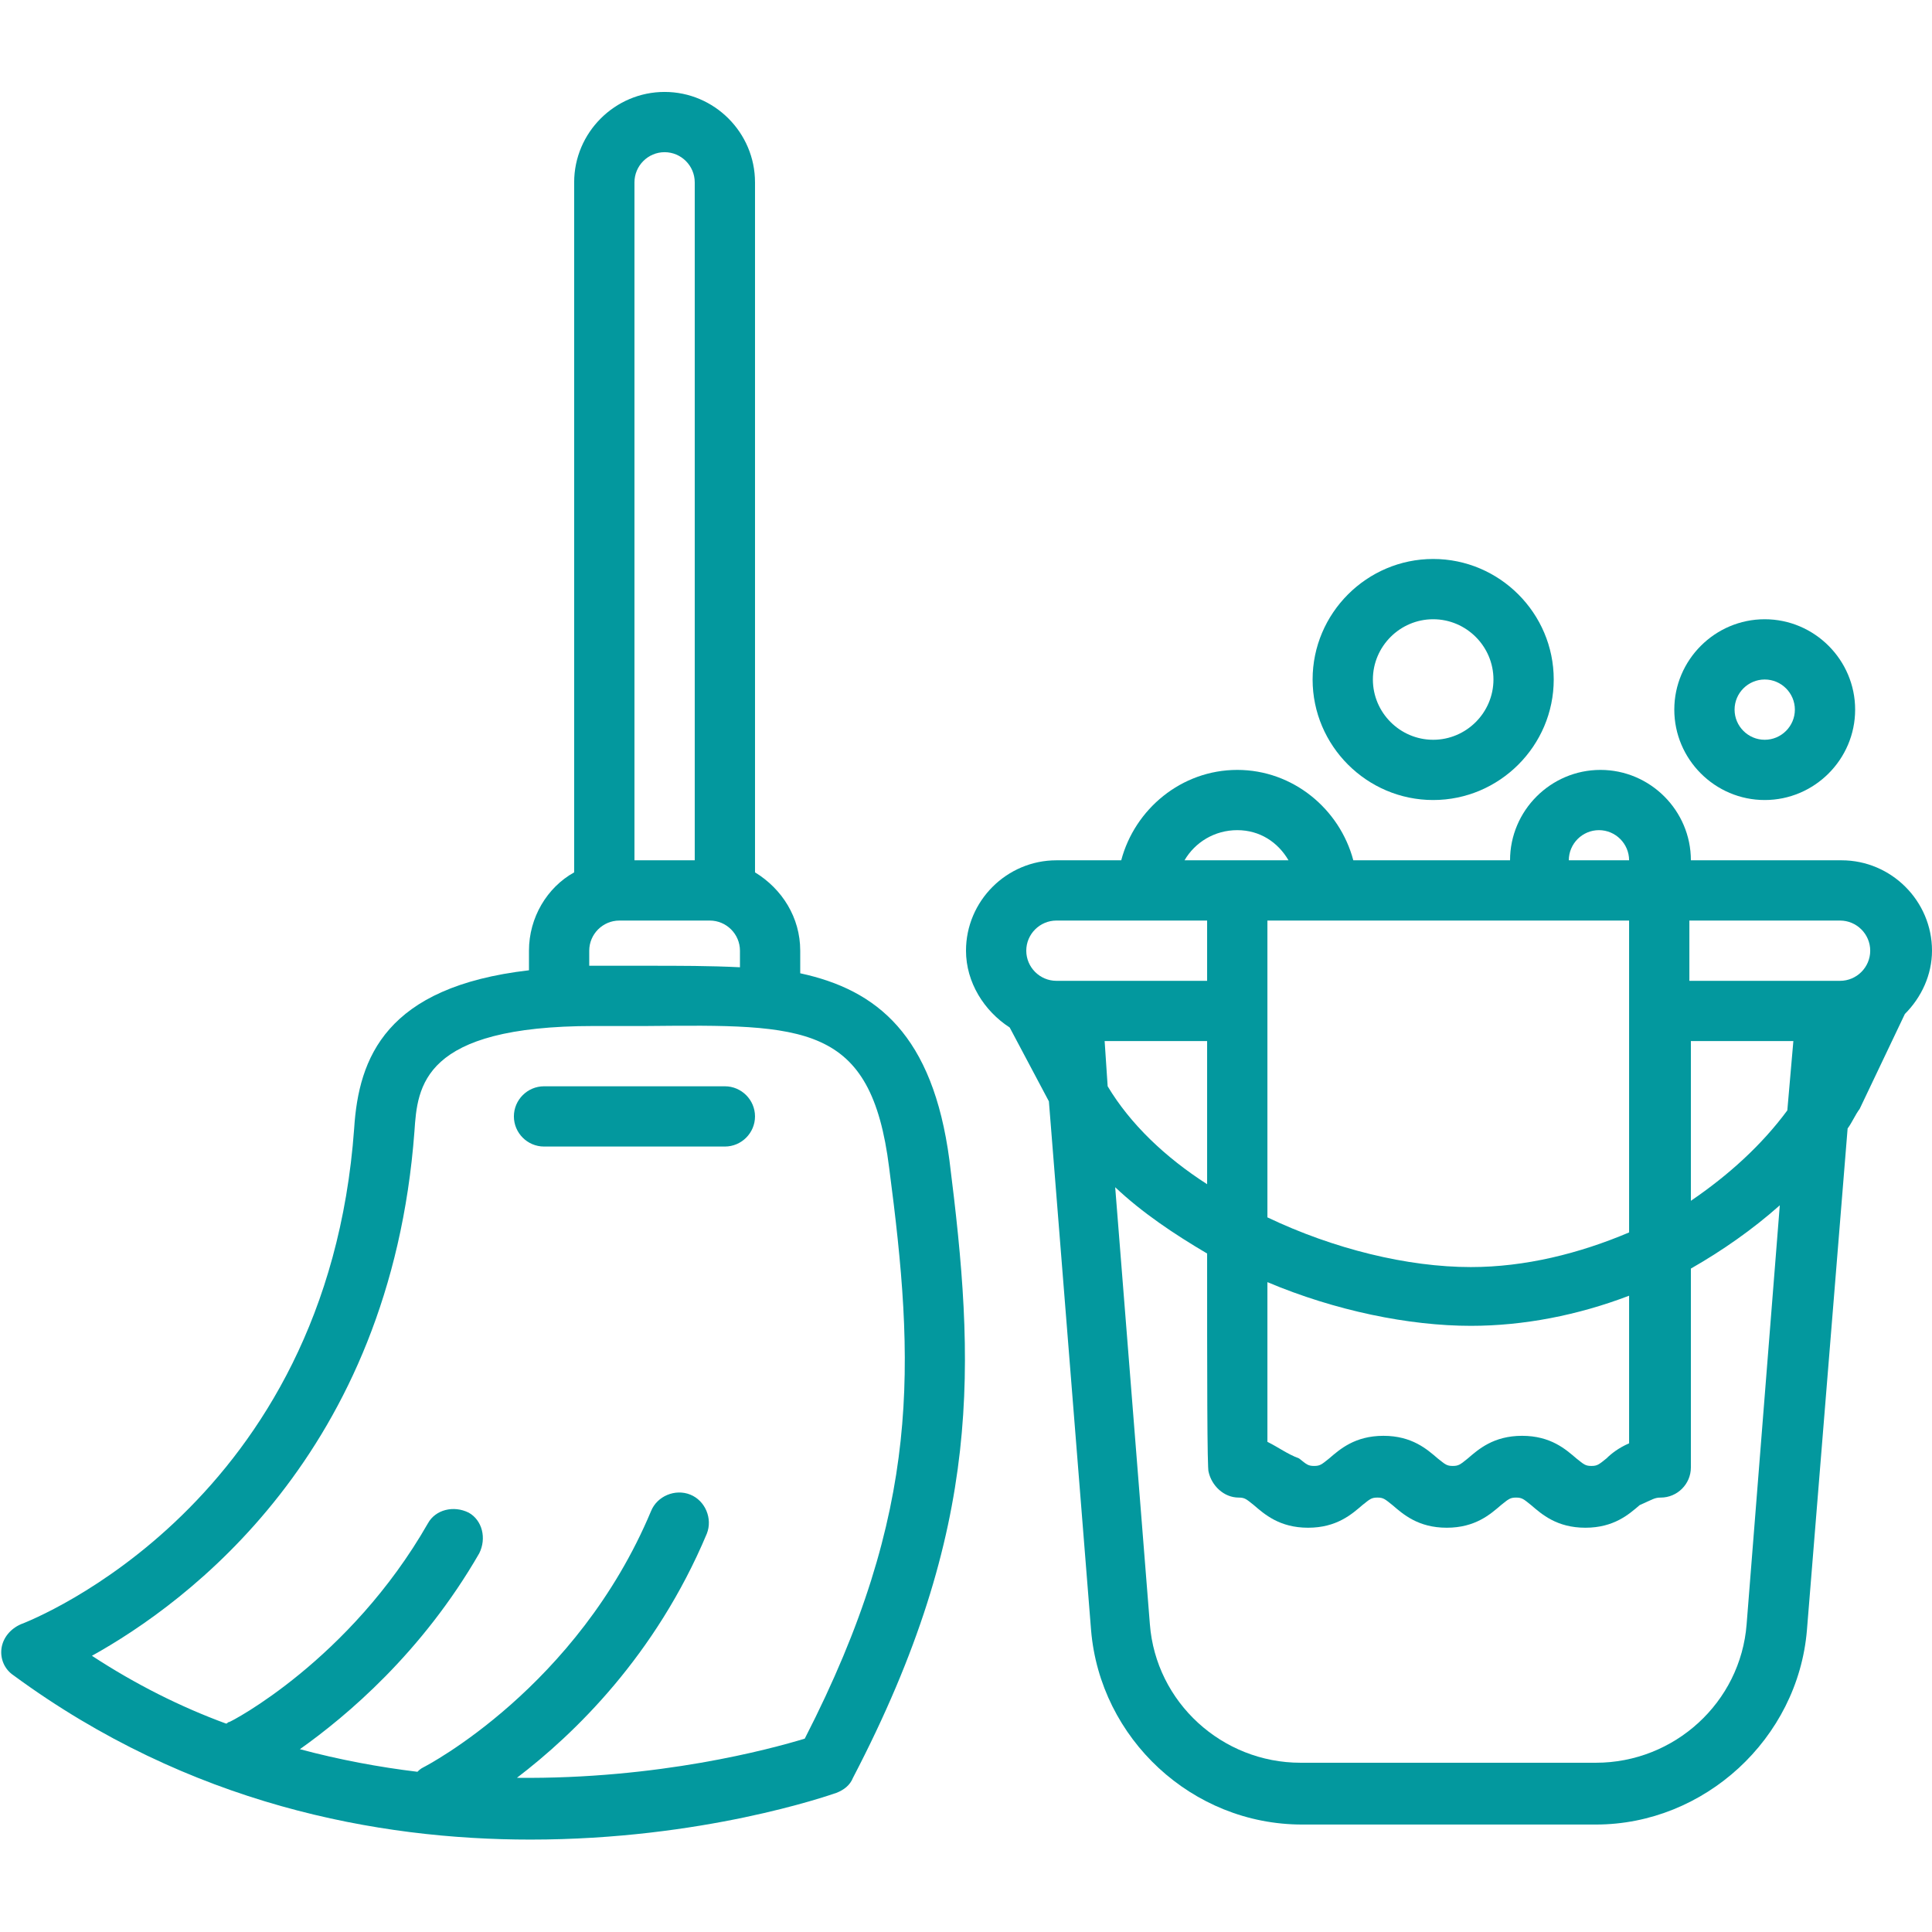
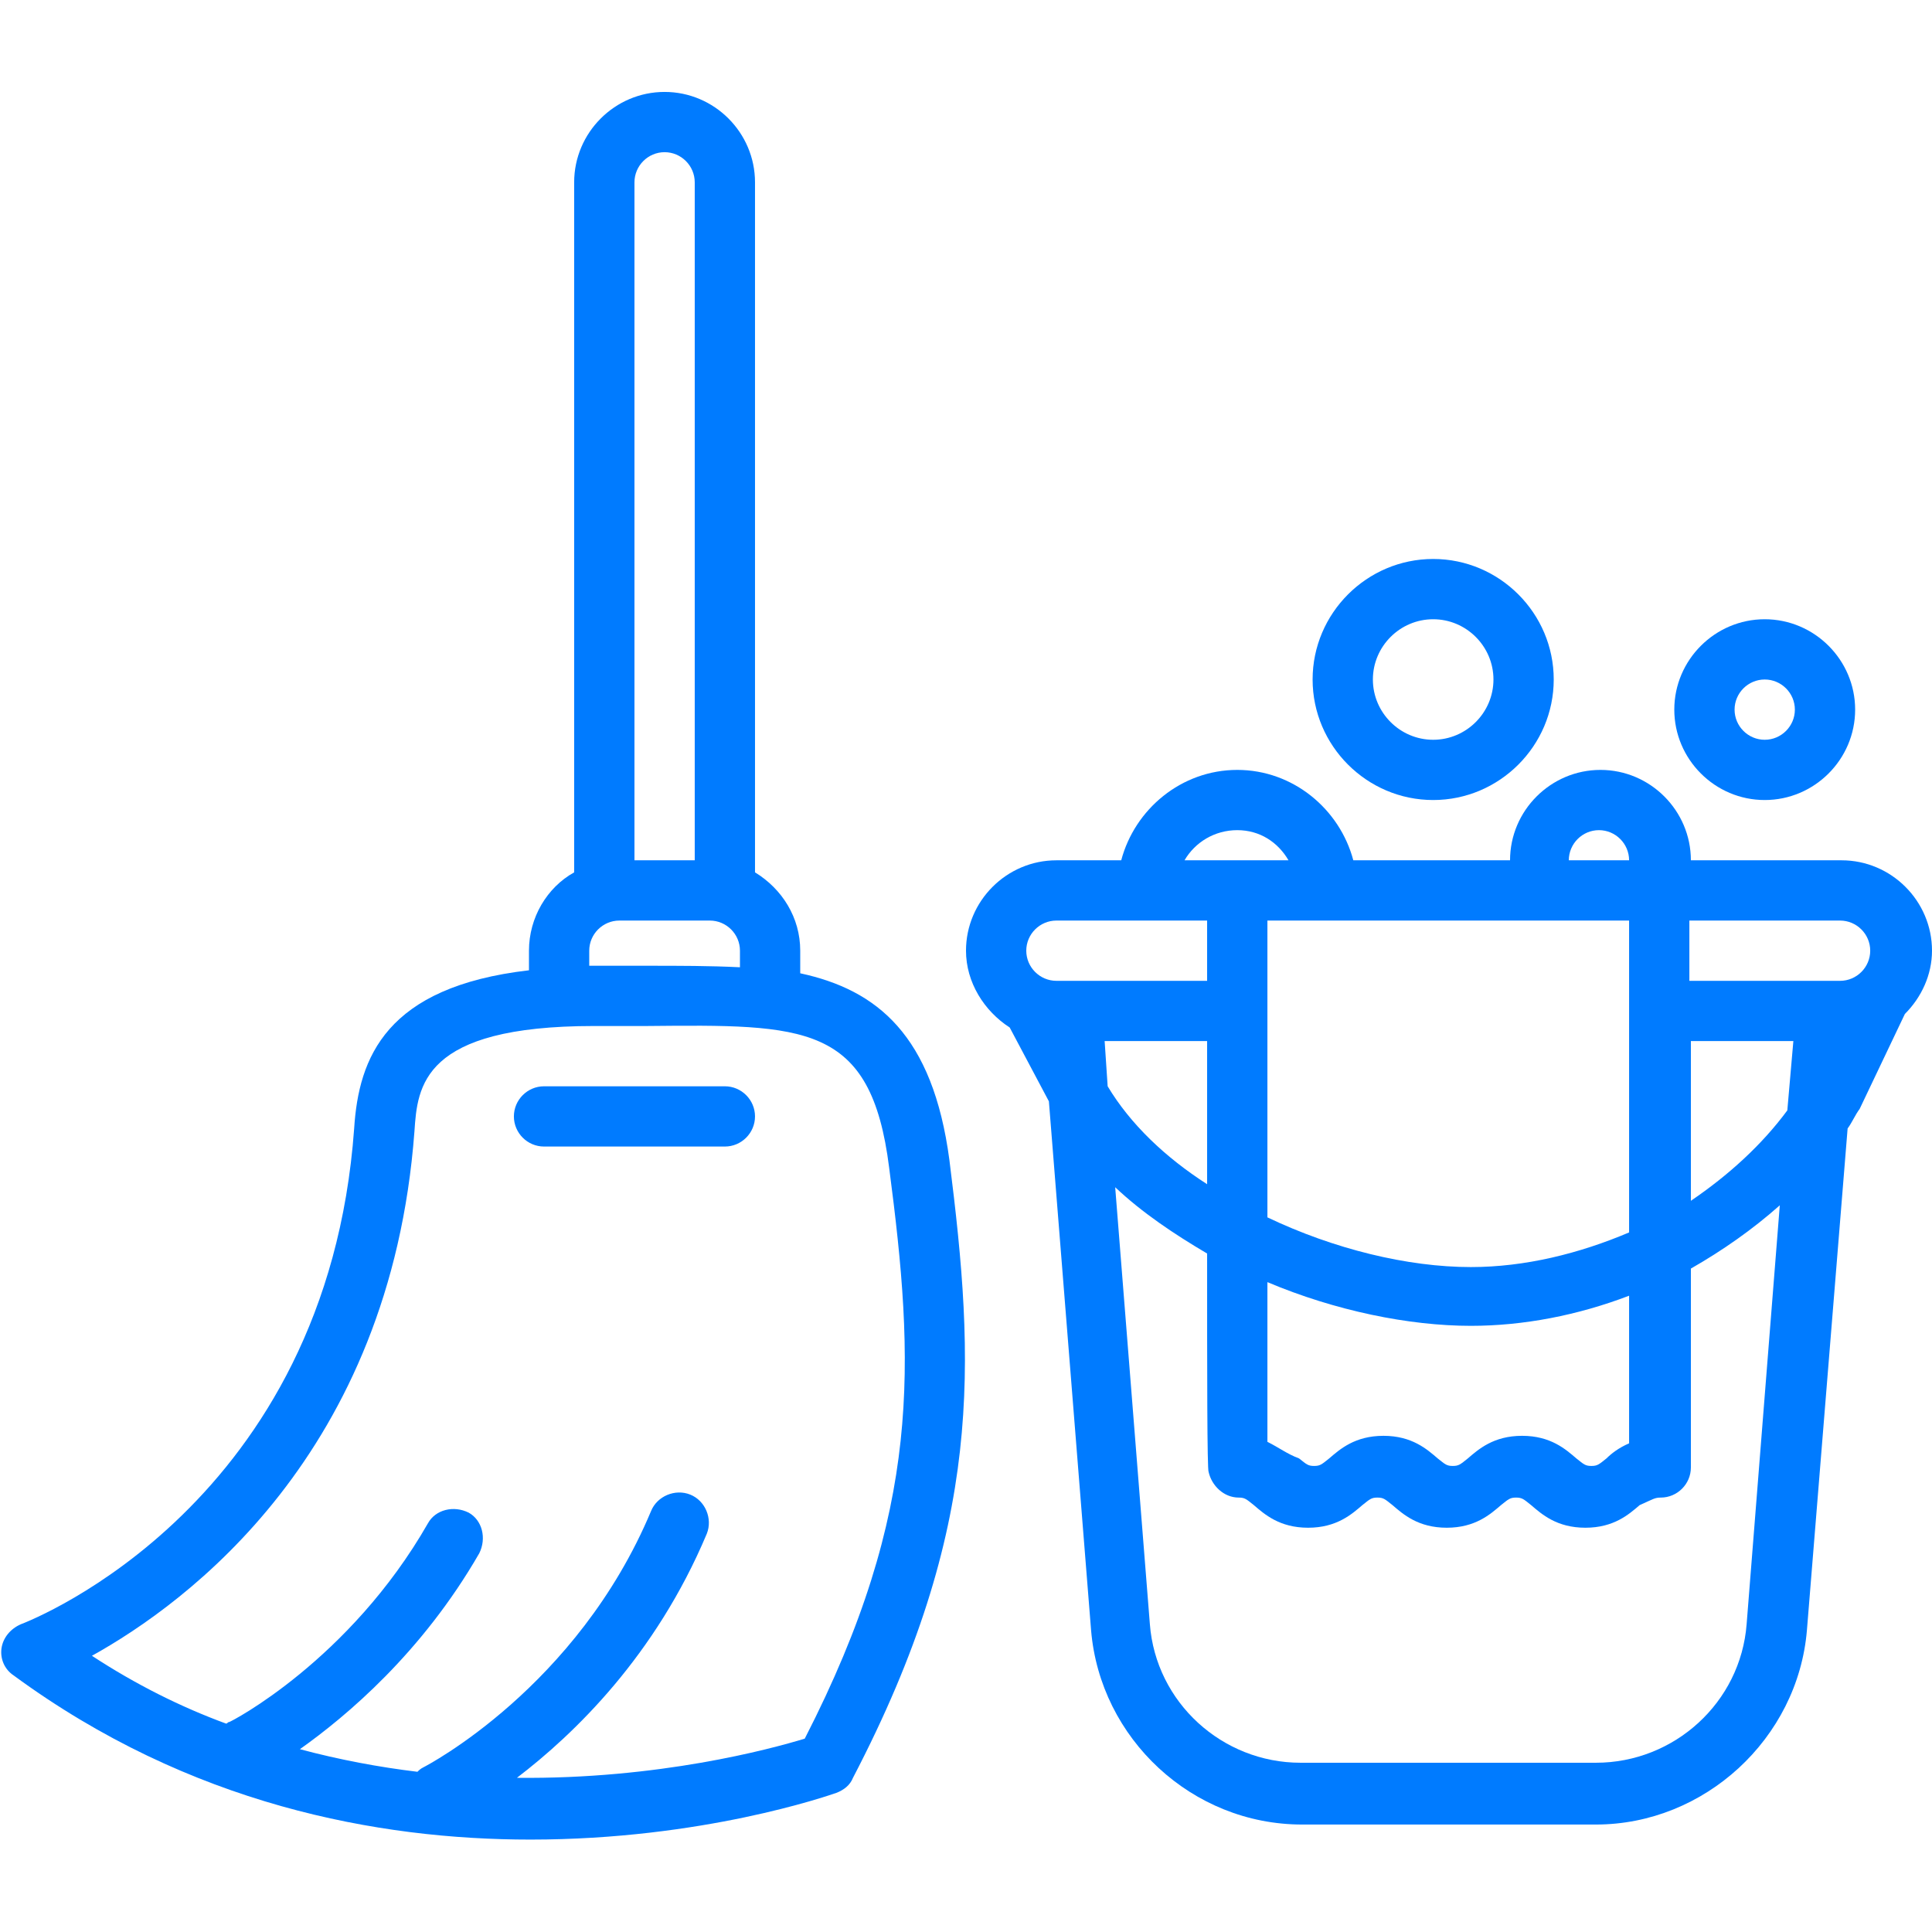
<svg xmlns="http://www.w3.org/2000/svg" width="375pt" height="375pt" viewBox="0 0 375 375" version="1.2">
  <defs>
    <clipPath id="clip1">
      <path d="M 0 17.578 L 188 17.578 L 188 357.328 L 0 357.328 Z M 0 17.578 " />
    </clipPath>
  </defs>
  <g id="surface1">
    <rect x="0" y="0" width="375" height="375" style="fill:rgb(100%,100%,100%);fill-opacity:1;stroke:none;" />
    <rect x="0" y="0" width="375" height="375" style="fill:rgb(100%,100%,100%);fill-opacity:1;stroke:none;" />
    <rect x="0" y="0" width="375" height="375" style="fill:rgb(100%,100%,100%);fill-opacity:1;stroke:none;" />
-     <path style=" stroke:none;fill-rule:nonzero;fill:rgb(1.18%,59.61%,61.96%);fill-opacity:1;" d="M 342.531 155.285 C 352.184 155.285 360.082 147.391 360.082 137.738 C 360.082 128.09 352.184 120.195 342.531 120.195 C 332.879 120.195 324.98 128.09 324.98 137.738 C 324.98 147.391 332.879 155.285 342.531 155.285 Z M 342.531 131.891 C 345.75 131.891 348.383 134.523 348.383 137.738 C 348.383 140.957 345.75 143.59 342.531 143.59 C 339.312 143.59 336.68 140.957 336.68 137.738 C 336.68 134.523 339.312 131.891 342.531 131.891 Z M 342.531 131.891 " />
-     <path style=" stroke:none;fill-rule:nonzero;fill:rgb(1.18%,59.61%,61.96%);fill-opacity:1;" d="M 278.18 155.285 C 291.051 155.285 301.578 144.758 301.578 131.891 C 301.578 119.023 291.051 108.496 278.18 108.496 C 265.309 108.496 254.777 119.023 254.777 131.891 C 254.777 144.758 265.309 155.285 278.18 155.285 Z M 278.18 120.195 C 284.613 120.195 289.879 125.457 289.879 131.891 C 289.879 138.324 284.613 143.59 278.18 143.59 C 271.742 143.59 266.477 138.324 266.477 131.891 C 266.477 125.457 271.742 120.195 278.18 120.195 Z M 278.18 120.195 " />
+     <path style=" stroke:none;fill-rule:nonzero;fill:rgb(0%,48.239%,100%);fill-opacity:1;" d="M 342.531 155.285 C 352.184 155.285 360.082 147.391 360.082 137.738 C 360.082 128.09 352.184 120.195 342.531 120.195 C 332.879 120.195 324.98 128.09 324.98 137.738 C 324.98 147.391 332.879 155.285 342.531 155.285 Z M 342.531 131.891 C 345.75 131.891 348.383 134.523 348.383 137.738 C 348.383 140.957 345.75 143.59 342.531 143.59 C 339.312 143.59 336.68 140.957 336.68 137.738 C 336.68 134.523 339.312 131.891 342.531 131.891 Z M 342.531 131.891 " />
+     <path style=" stroke:none;fill-rule:nonzero;fill:rgb(0%,48.239%,100%);fill-opacity:1;" d="M 278.18 155.285 C 291.051 155.285 301.578 144.758 301.578 131.891 C 301.578 119.023 291.051 108.496 278.18 108.496 C 265.309 108.496 254.777 119.023 254.777 131.891 C 254.777 144.758 265.309 155.285 278.18 155.285 Z M 278.18 120.195 C 284.613 120.195 289.879 125.457 289.879 131.891 C 289.879 138.324 284.613 143.59 278.18 143.59 C 271.742 143.59 266.477 138.324 266.477 131.891 C 266.477 125.457 271.742 120.195 278.18 120.195 Z M 278.18 120.195 " />
    <g clip-path="url(#clip1)" clip-rule="nonzero">
-       <path style=" stroke:none;fill-rule:nonzero;fill:rgb(1.18%,59.61%,61.96%);fill-opacity:1;" d="M 2.633 325.188 C 36.855 350.336 73.422 357.062 102.965 357.062 C 136.309 357.062 160.59 348.582 162.344 347.996 C 163.805 347.414 164.977 346.535 165.562 345.074 C 191.012 296.238 189.254 264.656 184.281 225.176 C 181.066 200.906 170.242 192.133 155.324 188.914 L 155.324 184.527 C 155.324 178.094 151.812 172.539 146.547 169.324 L 146.547 35.391 C 146.547 25.738 138.652 17.844 128.996 17.844 C 119.344 17.844 111.445 25.738 111.445 35.391 L 111.445 169.324 C 106.184 172.246 102.672 178.094 102.672 184.527 L 102.672 188.332 C 74.883 191.547 69.617 205.293 68.742 219.035 C 63.477 291.852 6.434 314.367 4.094 315.246 C 2.047 316.121 0.586 317.879 0.293 319.926 C 0 321.973 0.879 324.02 2.633 325.188 Z M 123.148 35.391 C 123.148 32.172 125.781 29.539 128.996 29.539 C 132.215 29.539 134.848 32.172 134.848 35.391 L 134.848 166.984 L 123.148 166.984 Z M 114.371 184.527 C 114.371 181.312 117.004 178.68 120.223 178.68 L 137.773 178.68 C 140.992 178.68 143.625 181.312 143.625 184.527 L 143.625 187.746 C 137.773 187.453 131.922 187.453 125.488 187.453 C 122.27 187.453 118.758 187.453 115.25 187.453 C 114.957 187.453 114.664 187.453 114.371 187.453 Z M 80.441 219.621 C 81.027 210.848 81.902 199.148 115.25 199.148 C 118.758 199.148 122.27 199.148 125.488 199.148 C 156.203 198.859 169.07 198.566 172.582 226.641 C 177.555 264.656 179.016 293.02 156.203 337.469 C 149.473 339.516 127.828 345.367 100.332 345.074 C 111.445 336.594 127.242 321.387 137.188 297.699 C 138.359 294.773 136.895 291.266 133.969 290.098 C 131.047 288.926 127.535 290.391 126.363 293.312 C 112.031 327.527 82.781 342.734 82.195 343.027 C 81.609 343.32 81.316 343.609 81.027 343.902 C 73.715 343.027 65.816 341.562 58.211 339.516 C 67.277 333.082 81.902 320.801 93.02 301.5 C 94.48 298.578 93.605 295.066 90.973 293.605 C 88.047 292.145 84.535 293.02 83.074 295.652 C 67.863 322.266 44.754 334.254 44.461 334.254 C 44.168 334.254 44.168 334.547 43.875 334.547 C 35.102 331.328 26.324 326.941 17.844 321.387 C 36.27 311.152 75.762 282.199 80.441 219.621 Z M 80.441 219.621 " />
+       <path style=" stroke:none;fill-rule:nonzero;fill:rgb(0%,48.239%,100%);fill-opacity:1;" d="M 2.633 325.188 C 36.855 350.336 73.422 357.062 102.965 357.062 C 136.309 357.062 160.59 348.582 162.344 347.996 C 163.805 347.414 164.977 346.535 165.562 345.074 C 191.012 296.238 189.254 264.656 184.281 225.176 C 181.066 200.906 170.242 192.133 155.324 188.914 L 155.324 184.527 C 155.324 178.094 151.812 172.539 146.547 169.324 L 146.547 35.391 C 146.547 25.738 138.652 17.844 128.996 17.844 C 119.344 17.844 111.445 25.738 111.445 35.391 L 111.445 169.324 C 106.184 172.246 102.672 178.094 102.672 184.527 L 102.672 188.332 C 74.883 191.547 69.617 205.293 68.742 219.035 C 63.477 291.852 6.434 314.367 4.094 315.246 C 2.047 316.121 0.586 317.879 0.293 319.926 C 0 321.973 0.879 324.02 2.633 325.188 Z M 123.148 35.391 C 123.148 32.172 125.781 29.539 128.996 29.539 C 132.215 29.539 134.848 32.172 134.848 35.391 L 134.848 166.984 L 123.148 166.984 Z M 114.371 184.527 C 114.371 181.312 117.004 178.68 120.223 178.68 L 137.773 178.68 C 140.992 178.68 143.625 181.312 143.625 184.527 L 143.625 187.746 C 137.773 187.453 131.922 187.453 125.488 187.453 C 122.27 187.453 118.758 187.453 115.25 187.453 C 114.957 187.453 114.664 187.453 114.371 187.453 Z M 80.441 219.621 C 81.027 210.848 81.902 199.148 115.25 199.148 C 118.758 199.148 122.27 199.148 125.488 199.148 C 156.203 198.859 169.07 198.566 172.582 226.641 C 177.555 264.656 179.016 293.02 156.203 337.469 C 149.473 339.516 127.828 345.367 100.332 345.074 C 111.445 336.594 127.242 321.387 137.188 297.699 C 138.359 294.773 136.895 291.266 133.969 290.098 C 131.047 288.926 127.535 290.391 126.363 293.312 C 112.031 327.527 82.781 342.734 82.195 343.027 C 81.609 343.32 81.316 343.609 81.027 343.902 C 73.715 343.027 65.816 341.562 58.211 339.516 C 67.277 333.082 81.902 320.801 93.02 301.5 C 94.48 298.578 93.605 295.066 90.973 293.605 C 88.047 292.145 84.535 293.02 83.074 295.652 C 67.863 322.266 44.754 334.254 44.461 334.254 C 44.168 334.254 44.168 334.547 43.875 334.547 C 35.102 331.328 26.324 326.941 17.844 321.387 C 36.27 311.152 75.762 282.199 80.441 219.621 Z M 80.441 219.621 " />
    </g>
-     <path style=" stroke:none;fill-rule:nonzero;fill:rgb(1.18%,59.61%,61.96%);fill-opacity:1;" d="M 105.598 222.543 L 140.699 222.543 C 143.914 222.543 146.547 219.914 146.547 216.695 C 146.547 213.48 143.914 210.848 140.699 210.848 L 105.598 210.848 C 102.379 210.848 99.746 213.48 99.746 216.695 C 99.746 219.914 102.379 222.543 105.598 222.543 Z M 105.598 222.543 " />
-     <path style=" stroke:none;fill-rule:nonzero;fill:rgb(1.18%,59.61%,61.96%);fill-opacity:1;" d="M 195.984 199.441 L 203.59 213.773 L 211.777 316.414 C 213.535 337.469 231.375 354.141 252.73 354.141 L 309.77 354.141 C 330.832 354.141 348.965 337.469 350.723 316.414 L 358.621 219.035 C 359.496 217.867 360.082 216.402 360.961 215.234 L 369.734 196.812 C 372.953 193.594 375 189.207 375 184.527 C 375 174.879 367.102 166.984 357.449 166.984 L 328.199 166.984 C 328.199 157.332 320.301 149.438 310.648 149.438 C 300.996 149.438 293.098 157.332 293.098 166.984 L 262.676 166.984 C 260.043 157.039 250.977 149.438 240.152 149.438 C 229.328 149.438 220.262 157.039 217.629 166.984 L 205.051 166.984 C 195.398 166.984 187.5 174.879 187.5 184.527 C 187.5 190.668 191.012 196.227 195.984 199.441 Z M 214.41 202.074 L 234.301 202.074 C 234.301 210.555 234.301 220.207 234.301 229.855 C 226.113 224.594 219.383 218.16 214.996 210.848 Z M 346.918 215.527 C 341.945 222.254 335.512 228.102 328.199 233.074 C 328.199 222.543 328.199 211.727 328.199 202.074 L 348.09 202.074 Z M 357.156 178.68 C 360.375 178.68 363.008 181.312 363.008 184.527 C 363.008 187.746 360.375 190.379 357.156 190.379 L 327.906 190.379 C 327.906 185.699 327.906 181.605 327.906 178.68 Z M 322.348 290.68 C 325.566 290.68 328.199 288.051 328.199 284.832 C 328.199 284.539 328.199 267.285 328.199 246.23 C 334.34 242.723 340.191 238.629 345.457 233.949 L 339.02 315.246 C 337.852 330.453 324.98 342.148 309.77 342.148 L 252.438 342.148 C 237.227 342.148 224.355 330.453 223.188 315.246 L 216.457 230.441 C 221.723 235.41 227.867 239.508 234.301 243.309 C 234.301 266.117 234.301 285.418 234.594 285.711 C 235.18 288.344 237.52 290.68 240.445 290.68 C 241.613 290.68 241.906 290.973 243.371 292.145 C 245.418 293.898 248.344 296.531 253.898 296.531 C 259.457 296.531 262.383 293.898 264.43 292.145 C 265.895 290.973 266.188 290.68 267.355 290.68 C 268.527 290.68 268.816 290.973 270.281 292.145 C 272.328 293.898 275.254 296.531 280.812 296.531 C 286.367 296.531 289.293 293.898 291.34 292.145 C 292.805 290.973 293.098 290.68 294.266 290.68 C 295.438 290.68 295.73 290.973 297.191 292.145 C 299.238 293.898 302.164 296.531 307.723 296.531 C 313.281 296.531 316.207 293.898 318.254 292.145 C 320.887 290.973 321.18 290.68 322.348 290.68 Z M 246.004 279.859 L 246.004 248.863 C 259.164 254.418 273.5 257.344 285.492 257.344 C 295.73 257.344 306.258 255.297 316.207 251.496 L 316.207 280.152 C 314.156 281.031 312.695 282.199 311.816 283.078 C 310.355 284.246 310.062 284.539 308.891 284.539 C 307.723 284.539 307.43 284.246 305.969 283.078 C 303.918 281.324 300.996 278.691 295.438 278.691 C 289.879 278.691 286.953 281.324 284.906 283.078 C 283.445 284.246 283.152 284.539 281.98 284.539 C 280.812 284.539 280.52 284.246 279.055 283.078 C 277.008 281.324 274.082 278.691 268.527 278.691 C 262.969 278.691 260.043 281.324 257.996 283.078 C 256.531 284.246 256.242 284.539 255.07 284.539 C 253.898 284.539 253.609 284.246 252.145 283.078 C 249.805 282.199 248.344 281.031 246.004 279.859 Z M 310.355 161.133 C 313.574 161.133 316.207 163.766 316.207 166.984 L 304.504 166.984 C 304.504 163.766 307.137 161.133 310.355 161.133 Z M 316.207 178.68 L 316.207 239.215 C 306.551 243.309 296.023 245.938 285.492 245.938 C 273.207 245.938 258.871 242.43 246.004 236.289 L 246.004 178.68 Z M 240.152 161.133 C 244.539 161.133 248.051 163.473 250.098 166.984 L 229.914 166.984 C 231.961 163.473 235.766 161.133 240.152 161.133 Z M 205.051 178.68 L 234.301 178.68 C 234.301 181.605 234.301 185.699 234.301 190.379 L 205.051 190.379 C 201.832 190.379 199.199 187.746 199.199 184.527 C 199.199 181.312 201.832 178.68 205.051 178.68 Z M 205.051 178.68 " />
+     <path style=" stroke:none;fill-rule:nonzero;fill:rgb(0%,48.239%,100%);fill-opacity:1;" d="M 105.598 222.543 L 140.699 222.543 C 143.914 222.543 146.547 219.914 146.547 216.695 C 146.547 213.48 143.914 210.848 140.699 210.848 L 105.598 210.848 C 102.379 210.848 99.746 213.48 99.746 216.695 C 99.746 219.914 102.379 222.543 105.598 222.543 Z M 105.598 222.543 " />
+     <path style=" stroke:none;fill-rule:nonzero;fill:rgb(0%,48.239%,100%);fill-opacity:1;" d="M 195.984 199.441 L 203.59 213.773 L 211.777 316.414 C 213.535 337.469 231.375 354.141 252.73 354.141 L 309.77 354.141 C 330.832 354.141 348.965 337.469 350.723 316.414 L 358.621 219.035 C 359.496 217.867 360.082 216.402 360.961 215.234 L 369.734 196.812 C 372.953 193.594 375 189.207 375 184.527 C 375 174.879 367.102 166.984 357.449 166.984 L 328.199 166.984 C 328.199 157.332 320.301 149.438 310.648 149.438 C 300.996 149.438 293.098 157.332 293.098 166.984 L 262.676 166.984 C 260.043 157.039 250.977 149.438 240.152 149.438 C 229.328 149.438 220.262 157.039 217.629 166.984 L 205.051 166.984 C 195.398 166.984 187.5 174.879 187.5 184.527 C 187.5 190.668 191.012 196.227 195.984 199.441 Z M 214.41 202.074 L 234.301 202.074 C 234.301 210.555 234.301 220.207 234.301 229.855 C 226.113 224.594 219.383 218.16 214.996 210.848 Z M 346.918 215.527 C 341.945 222.254 335.512 228.102 328.199 233.074 C 328.199 222.543 328.199 211.727 328.199 202.074 L 348.09 202.074 Z M 357.156 178.68 C 360.375 178.68 363.008 181.312 363.008 184.527 C 363.008 187.746 360.375 190.379 357.156 190.379 L 327.906 190.379 C 327.906 185.699 327.906 181.605 327.906 178.68 Z M 322.348 290.68 C 325.566 290.68 328.199 288.051 328.199 284.832 C 328.199 284.539 328.199 267.285 328.199 246.23 C 334.34 242.723 340.191 238.629 345.457 233.949 L 339.02 315.246 C 337.852 330.453 324.98 342.148 309.77 342.148 L 252.438 342.148 C 237.227 342.148 224.355 330.453 223.188 315.246 L 216.457 230.441 C 221.723 235.41 227.867 239.508 234.301 243.309 C 234.301 266.117 234.301 285.418 234.594 285.711 C 235.18 288.344 237.52 290.68 240.445 290.68 C 241.613 290.68 241.906 290.973 243.371 292.145 C 245.418 293.898 248.344 296.531 253.898 296.531 C 259.457 296.531 262.383 293.898 264.43 292.145 C 265.895 290.973 266.188 290.68 267.355 290.68 C 268.527 290.68 268.816 290.973 270.281 292.145 C 272.328 293.898 275.254 296.531 280.812 296.531 C 286.367 296.531 289.293 293.898 291.34 292.145 C 292.805 290.973 293.098 290.68 294.266 290.68 C 295.438 290.68 295.73 290.973 297.191 292.145 C 299.238 293.898 302.164 296.531 307.723 296.531 C 313.281 296.531 316.207 293.898 318.254 292.145 C 320.887 290.973 321.18 290.68 322.348 290.68 Z M 246.004 279.859 L 246.004 248.863 C 259.164 254.418 273.5 257.344 285.492 257.344 C 295.73 257.344 306.258 255.297 316.207 251.496 L 316.207 280.152 C 314.156 281.031 312.695 282.199 311.816 283.078 C 310.355 284.246 310.062 284.539 308.891 284.539 C 307.723 284.539 307.43 284.246 305.969 283.078 C 303.918 281.324 300.996 278.691 295.438 278.691 C 289.879 278.691 286.953 281.324 284.906 283.078 C 283.445 284.246 283.152 284.539 281.98 284.539 C 280.812 284.539 280.52 284.246 279.055 283.078 C 277.008 281.324 274.082 278.691 268.527 278.691 C 262.969 278.691 260.043 281.324 257.996 283.078 C 256.531 284.246 256.242 284.539 255.07 284.539 C 253.898 284.539 253.609 284.246 252.145 283.078 C 249.805 282.199 248.344 281.031 246.004 279.859 Z M 310.355 161.133 C 313.574 161.133 316.207 163.766 316.207 166.984 L 304.504 166.984 C 304.504 163.766 307.137 161.133 310.355 161.133 Z M 316.207 178.68 L 316.207 239.215 C 306.551 243.309 296.023 245.938 285.492 245.938 C 273.207 245.938 258.871 242.43 246.004 236.289 L 246.004 178.68 Z M 240.152 161.133 C 244.539 161.133 248.051 163.473 250.098 166.984 L 229.914 166.984 C 231.961 163.473 235.766 161.133 240.152 161.133 Z M 205.051 178.68 L 234.301 178.68 C 234.301 181.605 234.301 185.699 234.301 190.379 L 205.051 190.379 C 201.832 190.379 199.199 187.746 199.199 184.527 C 199.199 181.312 201.832 178.68 205.051 178.68 Z M 205.051 178.68 " />
  </g>
</svg>
